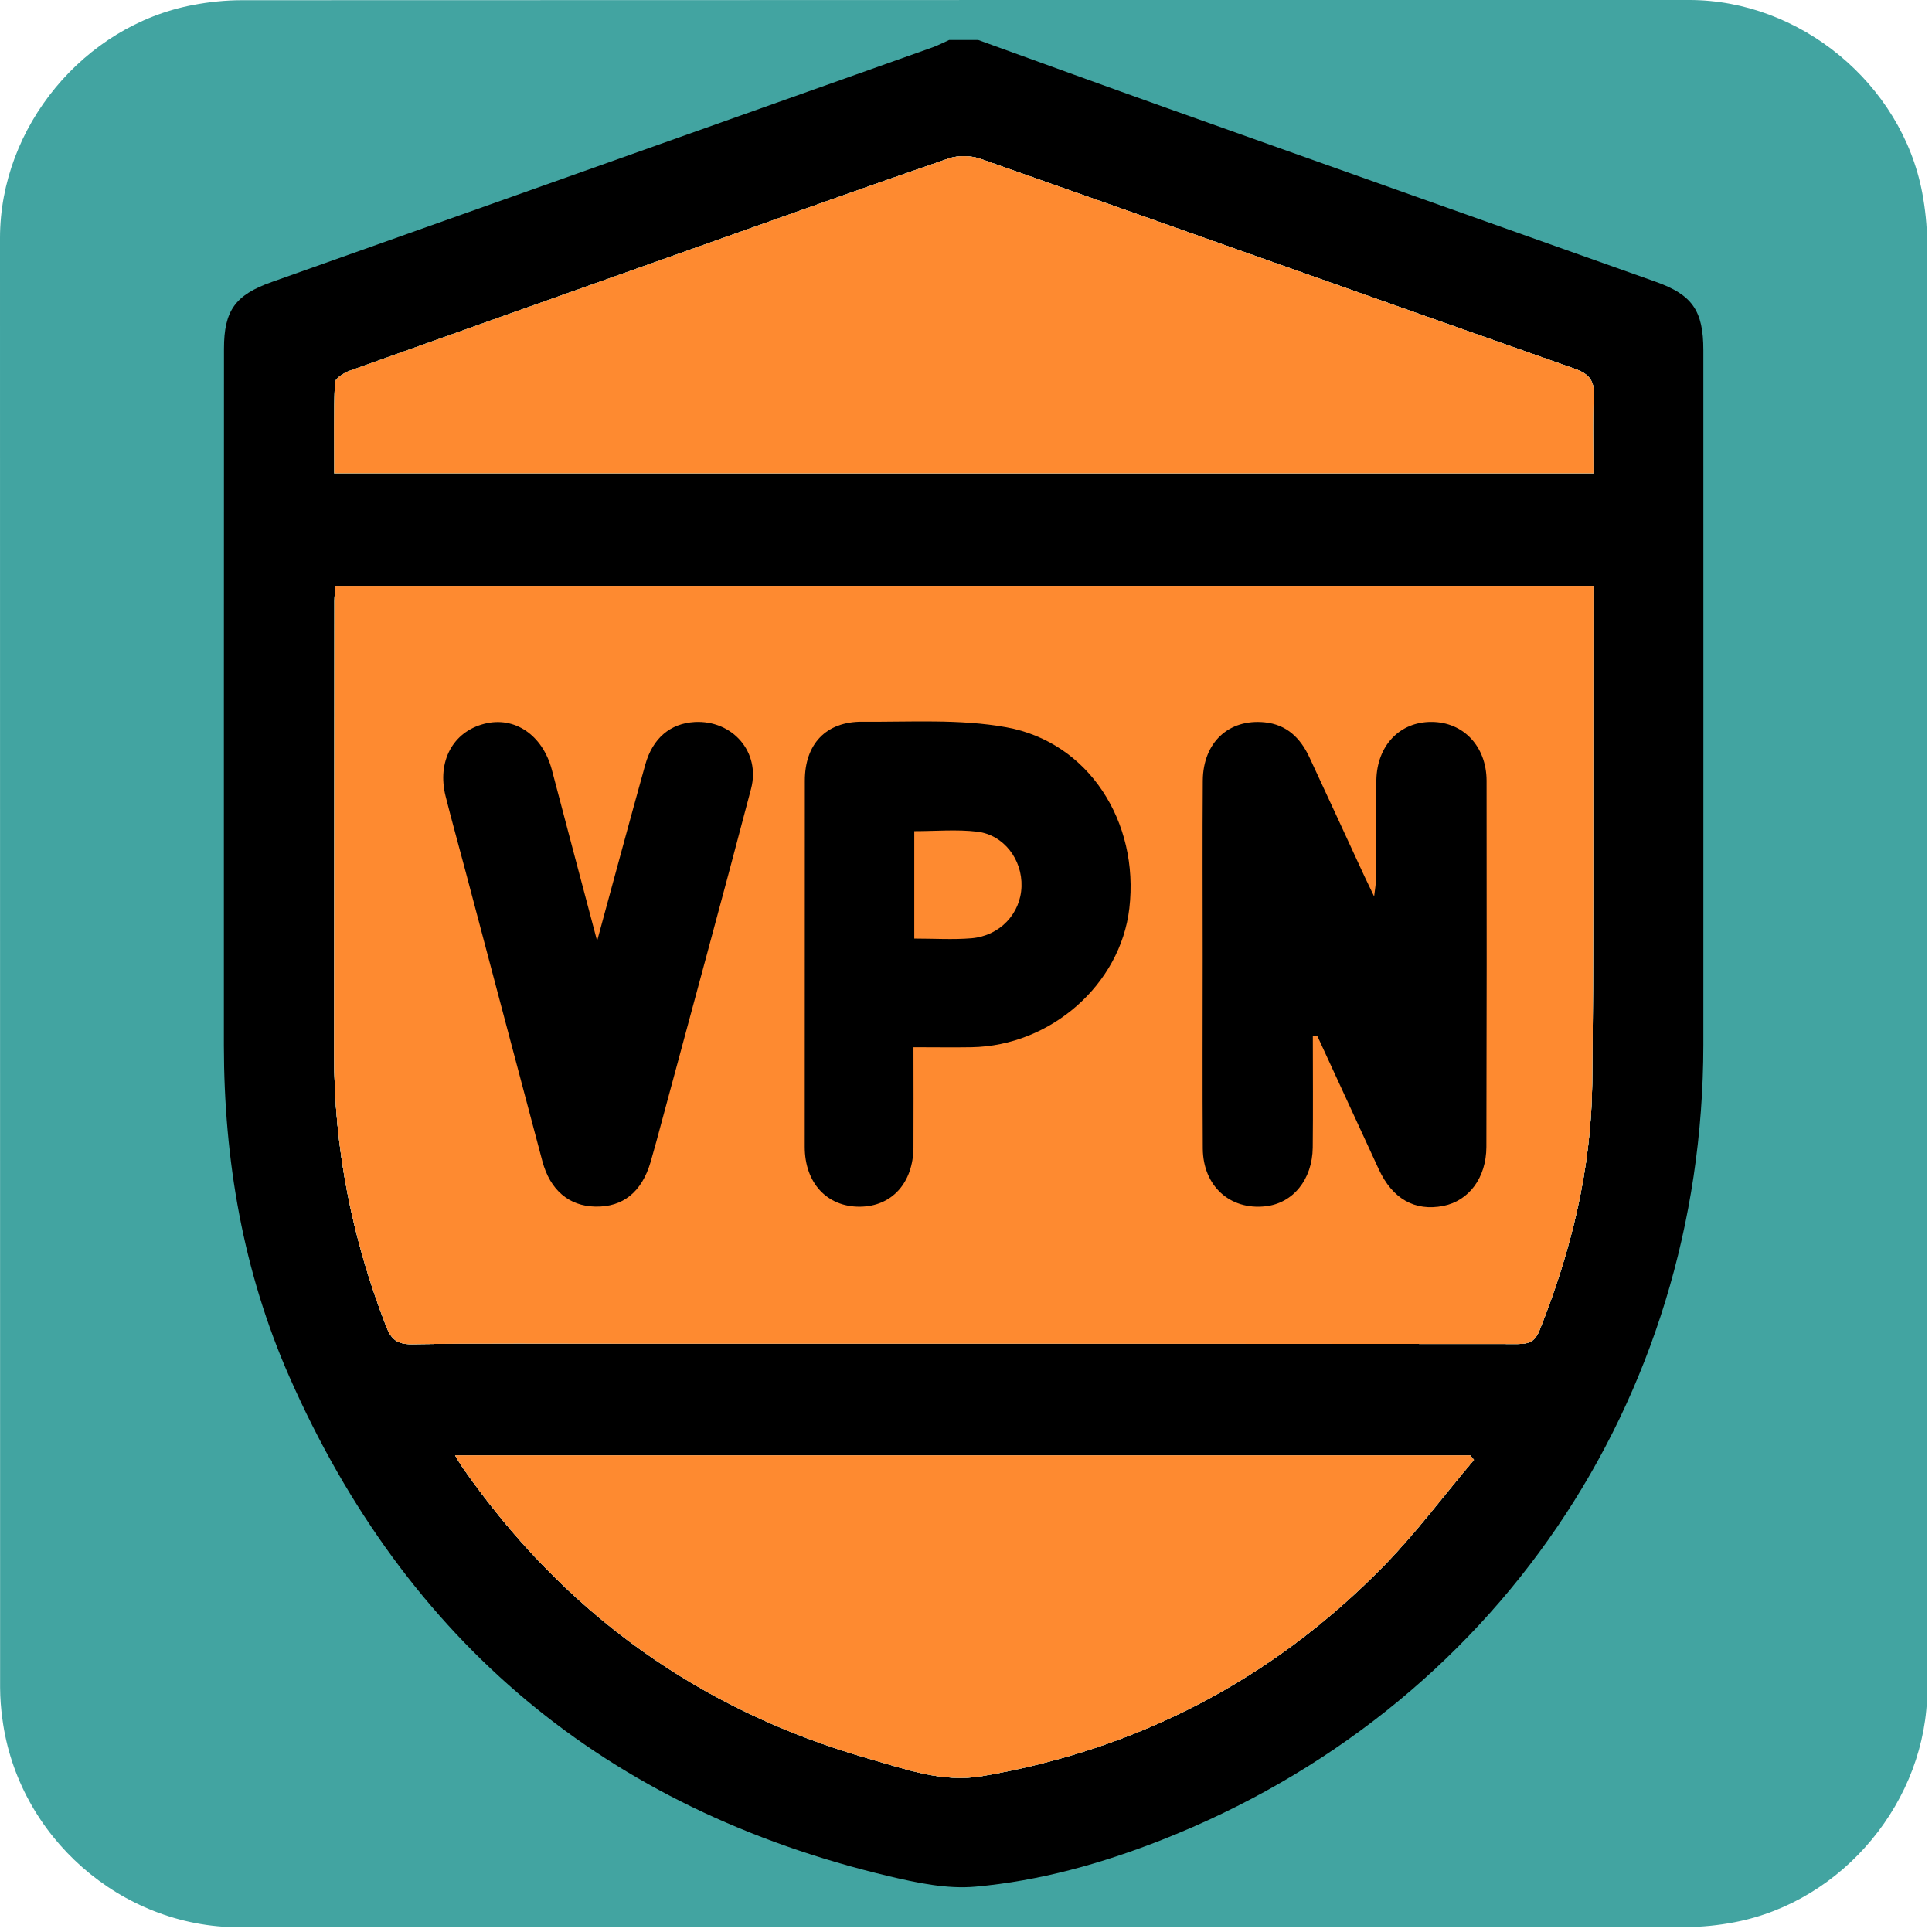
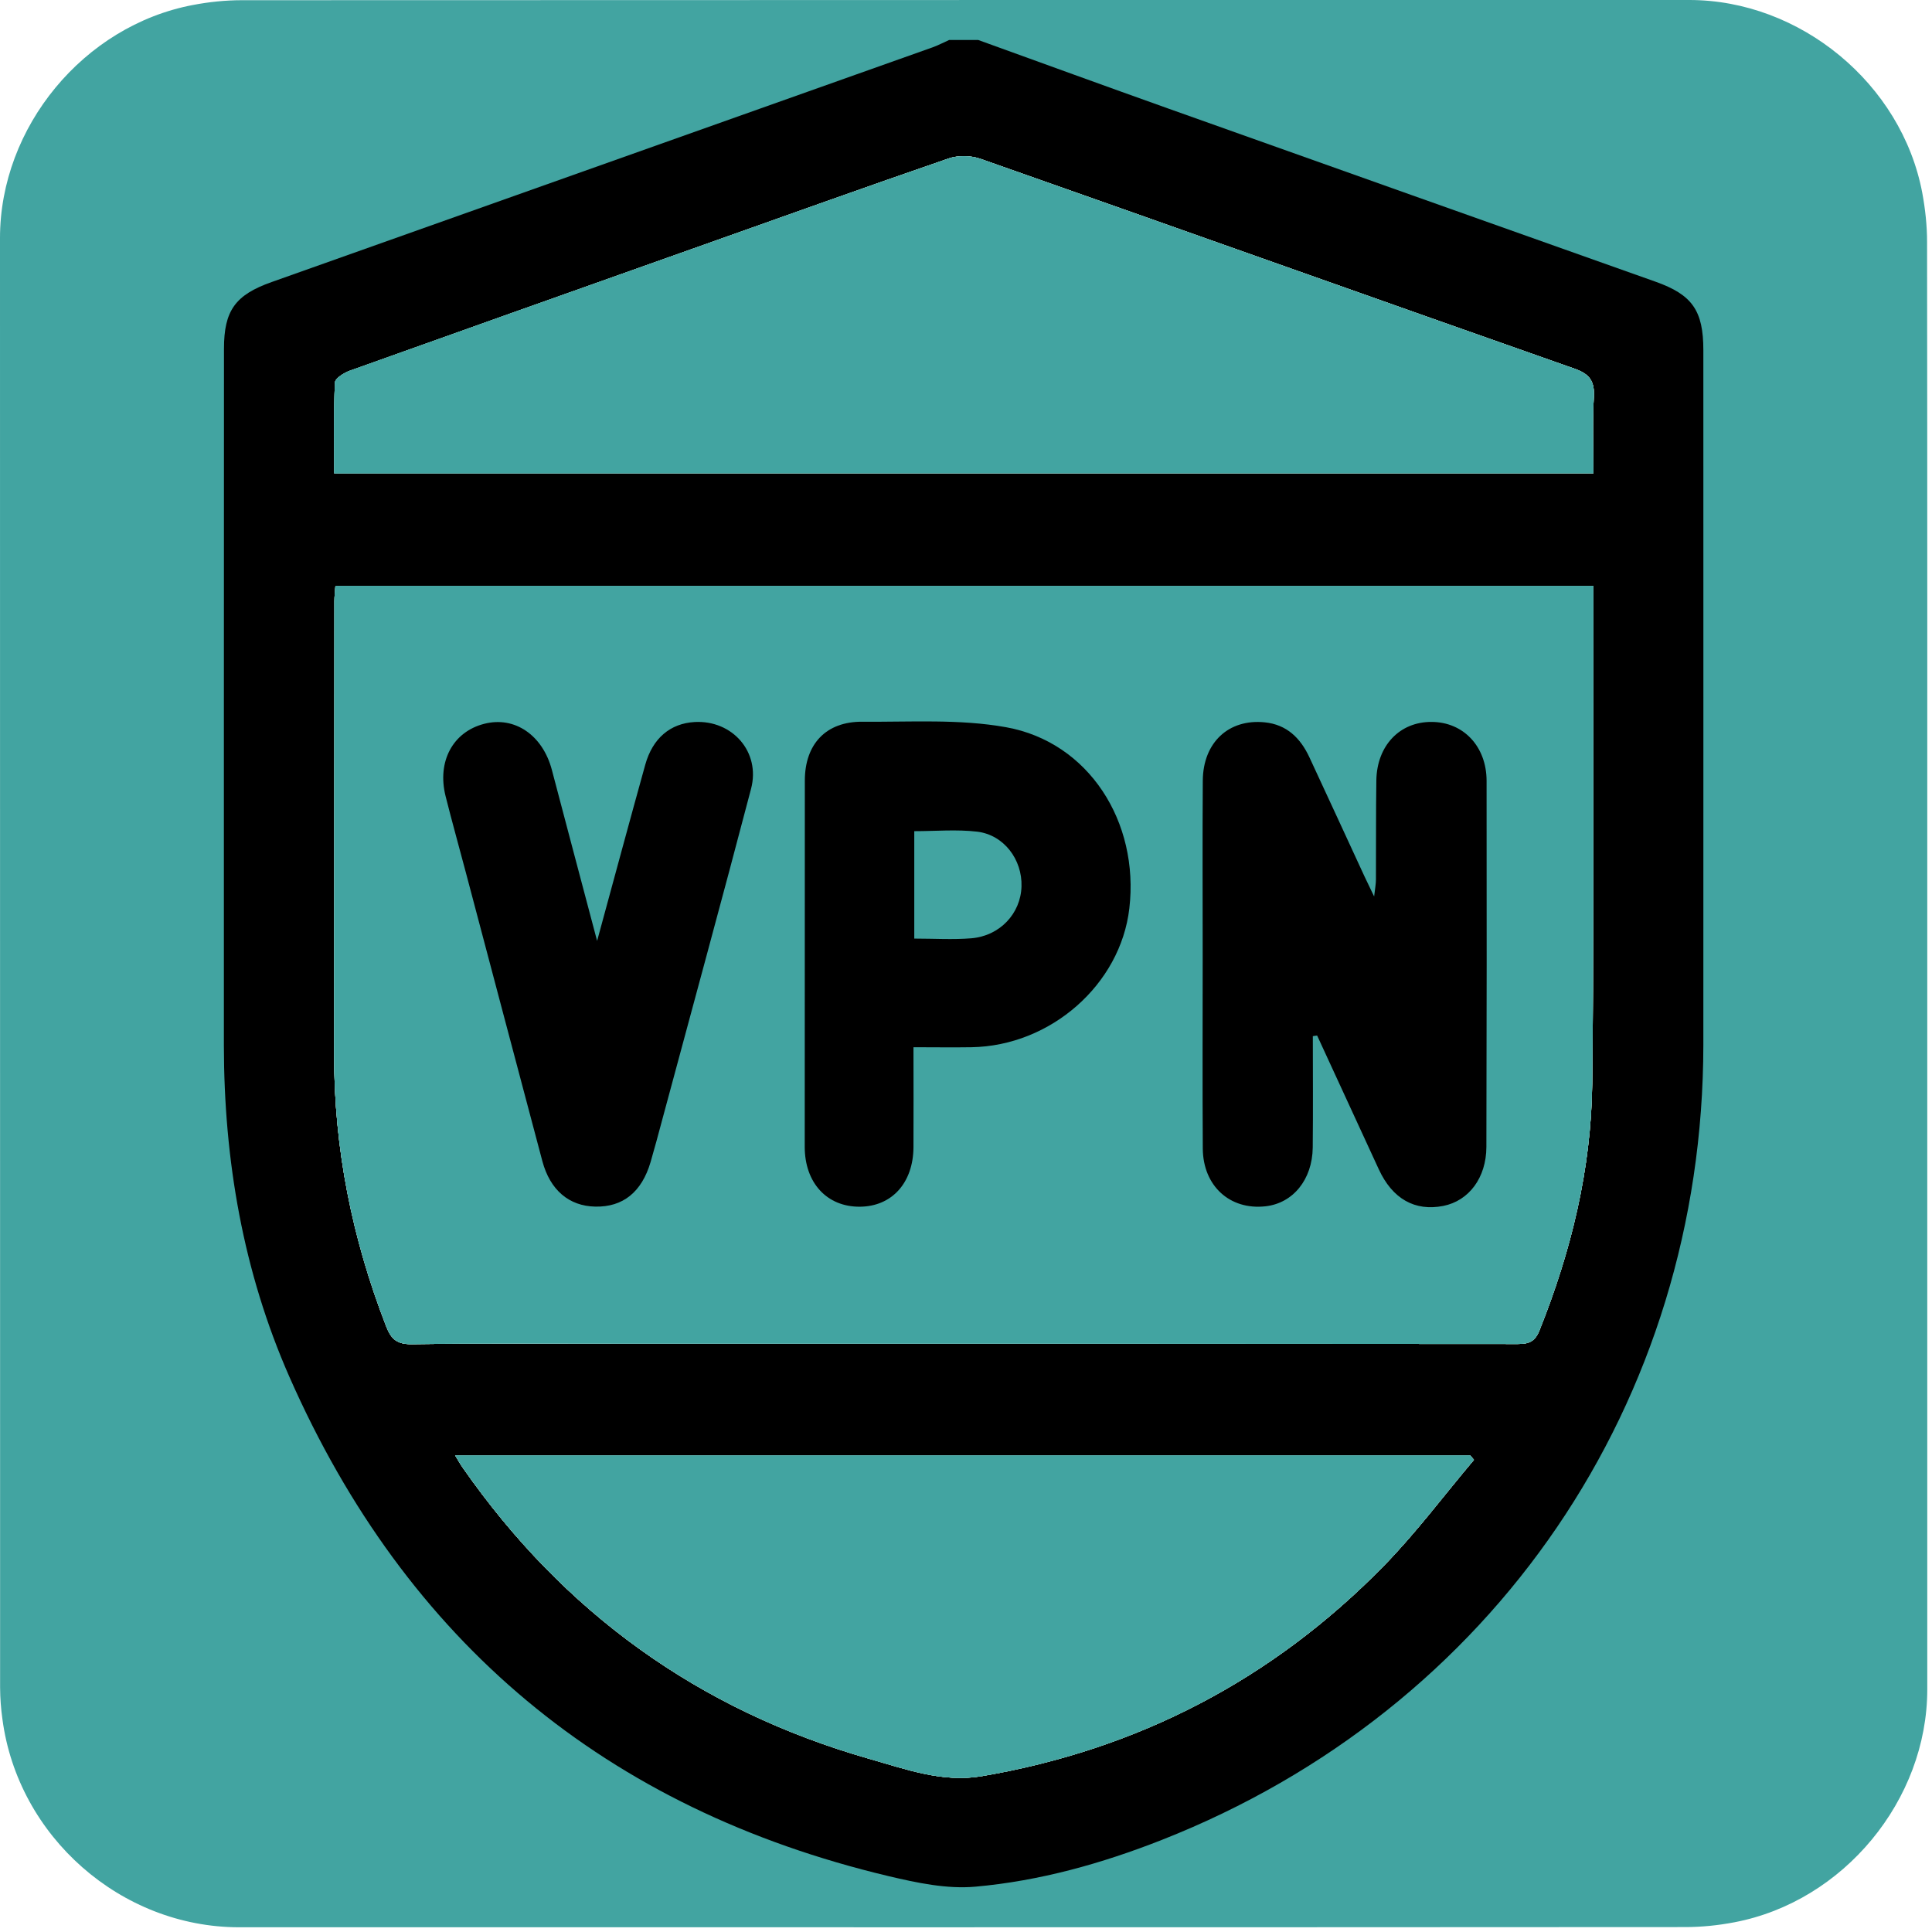
<svg xmlns="http://www.w3.org/2000/svg" id="vpn" viewBox="0 0 769 769" width="500" height="500" shape-rendering="geometricPrecision" text-rendering="geometricPrecision">
  <style>
    @keyframes shine_gradient5_f_o{0%,53.333%{fill-opacity:1}60%,to{fill-opacity:0}}@keyframes shine_gradient4_f_o{0%,50%{fill-opacity:1}56.667%,to{fill-opacity:0}}@keyframes shine_gradient3_f_o{0%,46.667%{fill-opacity:1}53.333%,to{fill-opacity:0}}@keyframes shine_gradient2_f_o{0%,43.333%{fill-opacity:1}50%,to{fill-opacity:0}}@keyframes shine_gradient1_f_o{0%,40%{fill-opacity:1}46.667%,to{fill-opacity:0}}#shine_gradient5{animation:shine_gradient5_f_o 3000ms linear infinite normal forwards}#shine_gradient4{animation:shine_gradient4_f_o 3000ms linear infinite normal forwards}#shine_gradient3{animation:shine_gradient3_f_o 3000ms linear infinite normal forwards}#shine_gradient2{animation:shine_gradient2_f_o 3000ms linear infinite normal forwards}#shine_gradient1{animation:shine_gradient1_f_o 3000ms linear infinite normal forwards}
  </style>
  <defs>
    <linearGradient id="shine_gradient5-fill" x1=".421" y1=".408" x2=".881" y2=".796" spreadMethod="pad" gradientUnits="objectBoundingBox">
      <stop id="shine_gradient5-fill-0" offset="0%" stop-color="#42A4A1" />
      <stop id="shine_gradient5-fill-1" offset="100%" stop-color="#B4C9C8" />
    </linearGradient>
    <linearGradient id="shine_gradient4-fill" x1=".04" y1=".133" x2=".527" y2=".53" spreadMethod="reflect" gradientUnits="objectBoundingBox">
      <stop id="shine_gradient4-fill-0" offset="0%" stop-color="#42A4A1" />
      <stop id="shine_gradient4-fill-1" offset="100%" stop-color="#B4C9C8" />
    </linearGradient>
    <linearGradient id="shine_gradient3-fill" x1=".741" y1=".68" x2="1.231" y2="1.067" spreadMethod="reflect" gradientUnits="objectBoundingBox">
      <stop id="shine_gradient3-fill-0" offset="0%" stop-color="#42A4A1" />
      <stop id="shine_gradient3-fill-1" offset="100%" stop-color="#B4C9C8" />
    </linearGradient>
    <linearGradient id="shine_gradient2-fill" x1="-.265" y1="-.096" x2=".332" y2=".369" spreadMethod="pad" gradientUnits="objectBoundingBox">
      <stop id="shine_gradient2-fill-0" offset="0%" stop-color="#42A4A1" />
      <stop id="shine_gradient2-fill-1" offset="100%" stop-color="#B4C9C8" />
    </linearGradient>
  </defs>
  <g id="background" transform="matrix(4 0 0 4 -796.72 -2313.48)">
    <path id="square" d="M390.96 674.28v72.19c0 11.03-8.32 21.11-19.18 23.18-1.61.31-3.27.48-4.9.48-47.97.03-95.93.02-143.9.02-11.76 0-22.02-9.02-23.56-20.72a23.27 23.27 0 01-.23-3.12c-.01-48.09-.01-96.18-.01-144.26 0-11.03 8.32-21.12 19.18-23.18 1.61-.31 3.27-.48 4.9-.48 48.01-.02 96.02-.02 144.02-.02 11.03 0 21.13 8.33 23.18 19.18.3 1.61.48 3.27.48 4.9.03 23.94.02 47.89.02 71.83z" fill="#42A4A1" stroke="none" stroke-width="1" />
  </g>
  <g id="shield_top" transform="matrix(4 0 0 4 -796.69 -2313.45)">
    <g id="shield_group" stroke="none" stroke-width="1">
      <path id="shield_border" d="M296.51 582.34c6.33 2.29 12.65 4.59 18.99 6.85 16.13 5.75 32.27 11.47 48.4 17.2 3.67 1.3 4.77 2.88 4.77 6.82 0 23.04.01 46.09 0 69.13-.03 35.52-20.85 66.1-53.89 79.11-5.97 2.35-12.15 4.08-18.53 4.65-2.84.26-5.84-.38-8.67-1.05-28.08-6.68-47.98-23.29-59.61-49.68-4.61-10.47-6.51-21.57-6.52-32.99-.01-23.1.01-46.21.01-69.31 0-3.8 1.12-5.36 4.74-6.64 21.94-7.79 43.88-15.58 65.81-23.37.55-.2 1.07-.48 1.61-.72h2.89z" fill="#000" />
      <path id="shine_gradient6" d="M244.46 723.18c.32.52.51.87.74 1.2 10.05 14.43 23.5 24.14 40.41 28.98 3.65 1.04 7.35 2.41 11.23 1.75 15.57-2.65 28.95-9.62 40-20.9 3.23-3.3 6.01-7.04 9-10.58-.13-.15-.25-.3-.38-.45h-101zm-12.03-97.72h125.3c0-2.6-.1-5.11.04-7.59.09-1.57-.41-2.29-1.93-2.82-19.71-6.93-39.39-13.95-59.1-20.88-.96-.34-2.24-.36-3.19-.03-8.57 2.95-17.11 6.02-25.66 9.05-11.3 4.01-22.61 8.02-33.9 12.06-.59.21-1.47.76-1.49 1.19-.13 2.97-.07 5.95-.07 9.02zm125.3 11.2H232.55c-.04.57-.1 1.04-.1 1.5-.01 15.02-.01 30.04-.03 45.06-.02 9.38 1.79 18.39 5.18 27.12.5 1.3 1.1 1.8 2.57 1.78 7-.1 14-.05 21.01-.05 29.68 0 59.37 0 89.05.03 1.09 0 1.69-.25 2.13-1.35 3.16-7.89 5.15-16.05 5.25-24.56.15-12.63.09-25.25.11-37.88.01-3.83.01-7.66.01-11.65z" fill="#FE8A30" />
      <path id="shine_gradient5" d="M244.46 723.18c.32.52.51.87.74 1.2 10.05 14.43 23.5 24.14 40.41 28.98 3.65 1.04 7.35 2.41 11.23 1.75 15.57-2.65 28.95-9.62 40-20.9 3.23-3.3 6.01-7.04 9-10.58-.13-.15-.25-.3-.38-.45h-101zm-12.03-97.72h125.3c0-2.6-.1-5.11.04-7.59.09-1.57-.41-2.29-1.93-2.82-19.71-6.93-39.39-13.95-59.1-20.88-.96-.34-2.24-.36-3.19-.03-8.57 2.95-17.11 6.02-25.66 9.05-11.3 4.01-22.61 8.02-33.9 12.06-.59.21-1.47.76-1.49 1.19-.13 2.97-.07 5.95-.07 9.02zm125.3 11.2H232.55c-.04.57-.1 1.04-.1 1.5-.01 15.02-.01 30.04-.03 45.06-.02 9.38 1.79 18.39 5.18 27.12.5 1.3 1.1 1.8 2.57 1.78 7-.1 14-.05 21.01-.05 29.68 0 59.37 0 89.05.03 1.09 0 1.69-.25 2.13-1.35 3.16-7.89 5.15-16.05 5.25-24.56.15-12.63.09-25.25.11-37.88.01-3.83.01-7.66.01-11.65z" fill="url(#shine_gradient5-fill)" />
      <path id="shine_gradient4" d="M244.46 723.18c.32.52.51.87.74 1.2 10.05 14.43 23.5 24.14 40.41 28.98 3.65 1.04 7.35 2.41 11.23 1.75 15.57-2.65 28.95-9.62 40-20.9 3.23-3.3 6.01-7.04 9-10.58-.13-.15-.25-.3-.38-.45h-101zm-12.03-97.72h125.3c0-2.6-.1-5.11.04-7.59.09-1.57-.41-2.29-1.93-2.82-19.71-6.93-39.39-13.95-59.1-20.88-.96-.34-2.24-.36-3.19-.03-8.57 2.95-17.11 6.02-25.66 9.05-11.3 4.01-22.61 8.02-33.9 12.06-.59.21-1.47.76-1.49 1.19-.13 2.97-.07 5.95-.07 9.02zm125.3 11.2H232.55c-.04.57-.1 1.04-.1 1.5-.01 15.02-.01 30.04-.03 45.06-.02 9.38 1.79 18.39 5.18 27.12.5 1.3 1.1 1.8 2.57 1.78 7-.1 14-.05 21.01-.05 29.68 0 59.37 0 89.05.03 1.09 0 1.69-.25 2.13-1.35 3.16-7.89 5.15-16.05 5.25-24.56.15-12.63.09-25.25.11-37.88.01-3.83.01-7.66.01-11.65z" fill="url(#shine_gradient4-fill)" />
      <path id="shine_gradient3" d="M244.46 723.18c.32.52.51.87.74 1.2 10.05 14.43 23.5 24.14 40.41 28.98 3.65 1.04 7.35 2.41 11.23 1.75 15.57-2.65 28.95-9.62 40-20.9 3.23-3.3 6.01-7.04 9-10.58-.13-.15-.25-.3-.38-.45h-101zm-12.03-97.72h125.3c0-2.6-.1-5.11.04-7.59.09-1.57-.41-2.29-1.93-2.82-19.71-6.93-39.39-13.95-59.1-20.88-.96-.34-2.24-.36-3.19-.03-8.57 2.95-17.11 6.02-25.66 9.05-11.3 4.01-22.61 8.02-33.9 12.06-.59.21-1.47.76-1.49 1.19-.13 2.97-.07 5.95-.07 9.02zm125.3 11.2H232.55c-.04.57-.1 1.04-.1 1.5-.01 15.02-.01 30.04-.03 45.06-.02 9.38 1.79 18.39 5.18 27.12.5 1.3 1.1 1.8 2.57 1.78 7-.1 14-.05 21.01-.05 29.68 0 59.37 0 89.05.03 1.09 0 1.69-.25 2.13-1.35 3.16-7.89 5.15-16.05 5.25-24.56.15-12.63.09-25.25.11-37.88.01-3.83.01-7.66.01-11.65z" fill="url(#shine_gradient3-fill)" />
      <path id="shine_gradient2" d="M244.46 723.18c.32.52.51.87.74 1.2 10.05 14.43 23.5 24.14 40.41 28.98 3.65 1.04 7.35 2.41 11.23 1.75 15.57-2.65 28.95-9.62 40-20.9 3.23-3.3 6.01-7.04 9-10.58-.13-.15-.25-.3-.38-.45h-101zm-12.03-97.72h125.3c0-2.6-.1-5.11.04-7.59.09-1.57-.41-2.29-1.93-2.82-19.71-6.93-39.39-13.95-59.1-20.88-.96-.34-2.24-.36-3.19-.03-8.57 2.95-17.11 6.02-25.66 9.05-11.3 4.01-22.61 8.02-33.9 12.06-.59.21-1.47.76-1.49 1.19-.13 2.97-.07 5.95-.07 9.02zm125.3 11.2H232.55c-.04.57-.1 1.04-.1 1.5-.01 15.02-.01 30.04-.03 45.06-.02 9.38 1.79 18.39 5.18 27.12.5 1.3 1.1 1.8 2.57 1.78 7-.1 14-.05 21.01-.05 29.68 0 59.37 0 89.05.03 1.09 0 1.69-.25 2.13-1.35 3.16-7.89 5.15-16.05 5.25-24.56.15-12.63.09-25.25.11-37.88.01-3.83.01-7.66.01-11.65z" fill="url(#shine_gradient2-fill)" />
-       <path id="shine_gradient1" d="M244.46 723.18c.32.52.51.87.74 1.2 10.05 14.43 23.5 24.14 40.41 28.98 3.65 1.04 7.35 2.41 11.23 1.75 15.57-2.65 28.95-9.62 40-20.9 3.23-3.3 6.01-7.04 9-10.58-.13-.15-.25-.3-.38-.45h-101zm-12.03-97.72h125.3c0-2.6-.1-5.11.04-7.59.09-1.57-.41-2.29-1.93-2.82-19.71-6.93-39.39-13.95-59.1-20.88-.96-.34-2.24-.36-3.19-.03-8.57 2.95-17.11 6.02-25.66 9.05-11.3 4.01-22.61 8.02-33.9 12.06-.59.21-1.47.76-1.49 1.19-.13 2.97-.07 5.95-.07 9.02zm125.3 11.2H232.55c-.04.57-.1 1.04-.1 1.5-.01 15.02-.01 30.04-.03 45.06-.02 9.38 1.79 18.39 5.18 27.12.5 1.3 1.1 1.8 2.57 1.78 7-.1 14-.05 21.01-.05 29.68 0 59.37 0 89.05.03 1.09 0 1.69-.25 2.13-1.35 3.16-7.89 5.15-16.05 5.25-24.56.15-12.63.09-25.25.11-37.88.01-3.83.01-7.66.01-11.65z" fill="#FE8A30" />
+       <path id="shine_gradient1" d="M244.46 723.18c.32.52.51.87.74 1.2 10.05 14.43 23.5 24.14 40.41 28.98 3.65 1.04 7.35 2.41 11.23 1.75 15.57-2.65 28.95-9.62 40-20.9 3.23-3.3 6.01-7.04 9-10.58-.13-.15-.25-.3-.38-.45h-101zm-12.03-97.72h125.3c0-2.6-.1-5.11.04-7.59.09-1.57-.41-2.29-1.93-2.82-19.71-6.93-39.39-13.95-59.1-20.88-.96-.34-2.24-.36-3.19-.03-8.57 2.95-17.11 6.02-25.66 9.05-11.3 4.01-22.61 8.02-33.9 12.06-.59.21-1.47.76-1.49 1.19-.13 2.97-.07 5.95-.07 9.02zm125.3 11.2H232.55c-.04.57-.1 1.04-.1 1.5-.01 15.02-.01 30.04-.03 45.06-.02 9.38 1.79 18.39 5.18 27.12.5 1.3 1.1 1.8 2.57 1.78 7-.1 14-.05 21.01-.05 29.68 0 59.37 0 89.05.03 1.09 0 1.69-.25 2.13-1.35 3.16-7.89 5.15-16.05 5.25-24.56.15-12.63.09-25.25.11-37.88.01-3.83.01-7.66.01-11.65z" fill="#42A4A1" />
      <path id="letter_n" d="M329.81 681.47c0 3.7.03 7.39-.01 11.09-.04 3.19-1.97 5.54-4.71 5.84-3.53.39-6.2-2.02-6.23-5.74-.04-6.34-.01-12.69-.01-19.03 0-5.86-.03-11.73.01-17.59.03-3.8 2.58-6.16 6.16-5.8 2.19.22 3.55 1.56 4.44 3.46 1.84 3.95 3.66 7.91 5.49 11.87.25.53.51 1.06.96 2 .1-.84.18-1.27.18-1.69.02-3.29-.01-6.58.04-9.87.06-3.46 2.33-5.83 5.5-5.81 3.15.01 5.46 2.42 5.47 5.85.02 12.15.01 24.29-.02 36.44-.01 3.07-1.74 5.36-4.28 5.87-2.84.56-5.07-.7-6.43-3.65-2.04-4.43-4.09-8.87-6.13-13.3-.14.01-.28.03-.43.06z" fill="#000" />
      <path id="letter_v" d="M258.59 671.99c1.68-6.16 3.21-11.85 4.79-17.53.74-2.65 2.5-4.11 4.91-4.25 3.76-.21 6.58 2.98 5.62 6.64-2.89 11.02-5.9 22.01-8.86 33.01-.37 1.38-.74 2.77-1.14 4.14-.88 2.99-2.76 4.49-5.5 4.43-2.61-.05-4.5-1.64-5.27-4.53-2.55-9.57-5.07-19.14-7.61-28.71-.67-2.54-1.38-5.06-2.02-7.61-.86-3.45.73-6.39 3.84-7.19 3.04-.79 5.83 1.13 6.74 4.59 1.45 5.52 2.92 11.04 4.5 17.01z" fill="#000" />
      <path id="letter_p" d="M299.3 650.73c-4.65-.84-9.52-.51-14.3-.55-3.63-.03-5.74 2.22-5.74 5.87-.01 12.14-.01 24.29-.01 36.43 0 3.59 2.21 5.98 5.48 5.96 3.18-.02 5.31-2.36 5.34-5.9.02-3.22 0-6.45 0-9.97 2.09 0 3.93.03 5.77 0 7.89-.13 14.83-6.24 15.71-13.81 1.01-8.62-4.05-16.55-12.25-18.03zm-3.47 21c-1.83.15-3.68.03-5.68.03v-10.69c2.14 0 4.22-.19 6.26.05 2.66.32 4.5 2.78 4.41 5.46-.08 2.68-2.14 4.91-4.99 5.15z" fill="#000" />
    </g>
  </g>
</svg>
